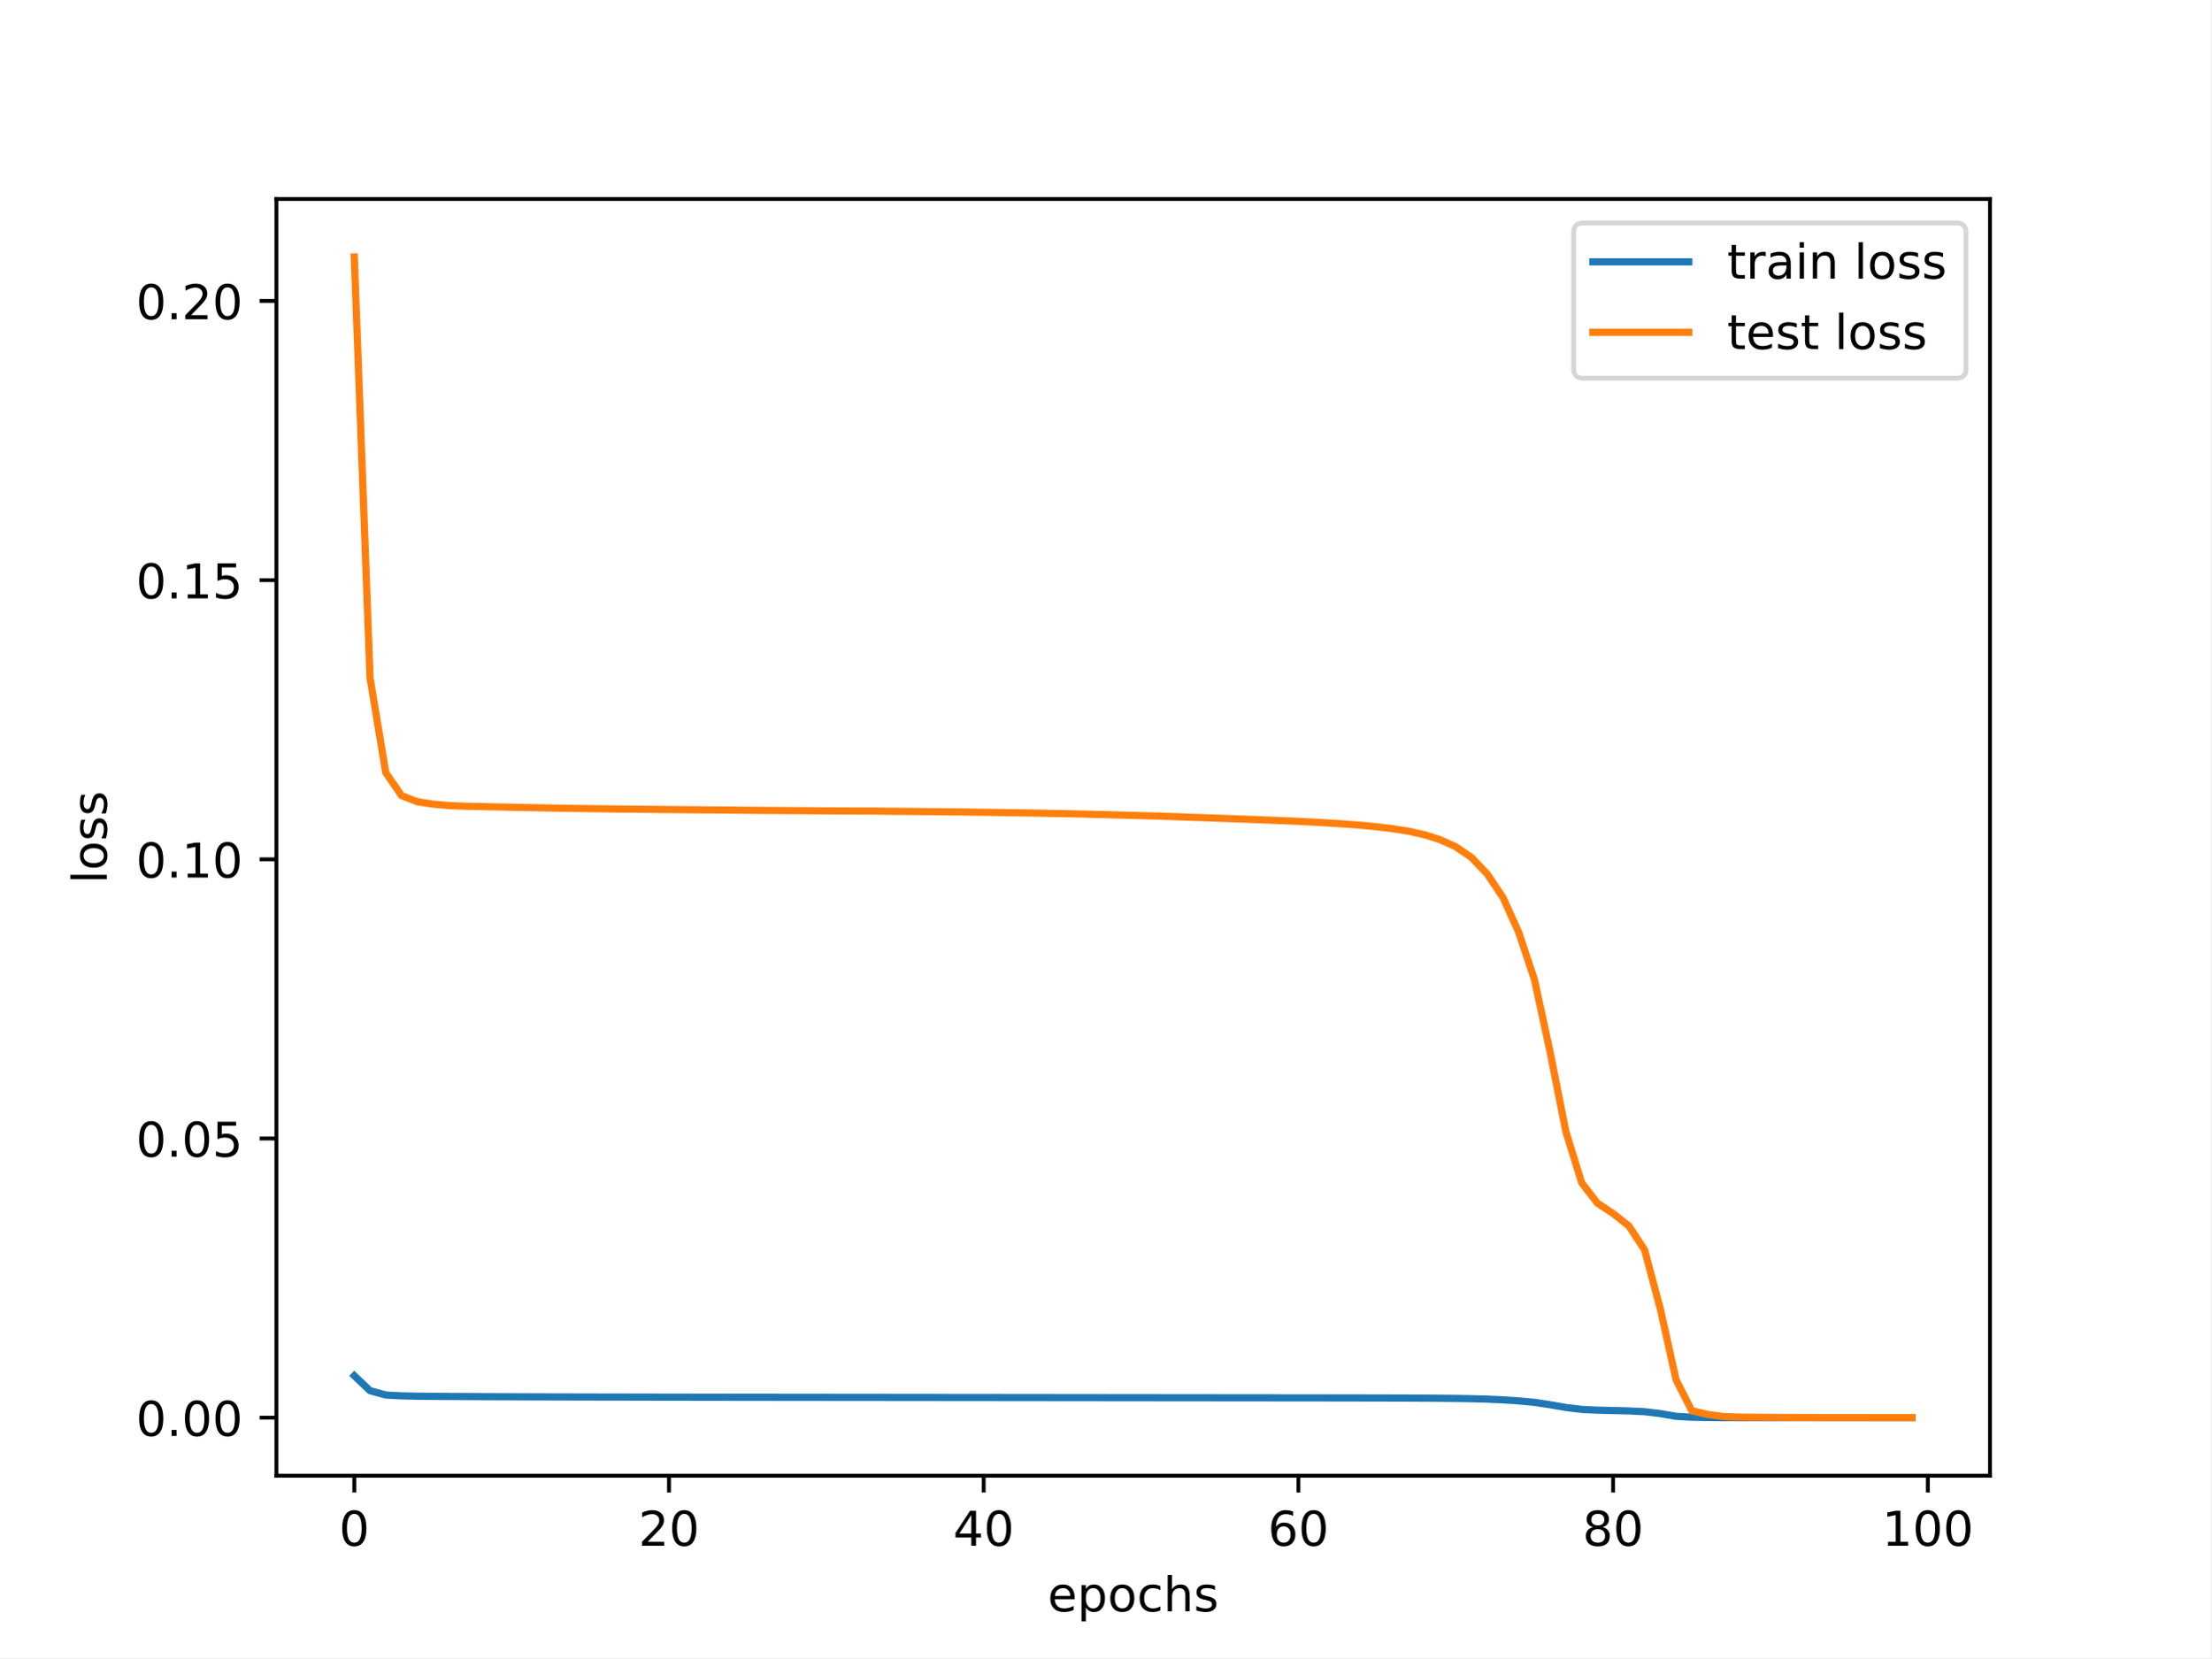
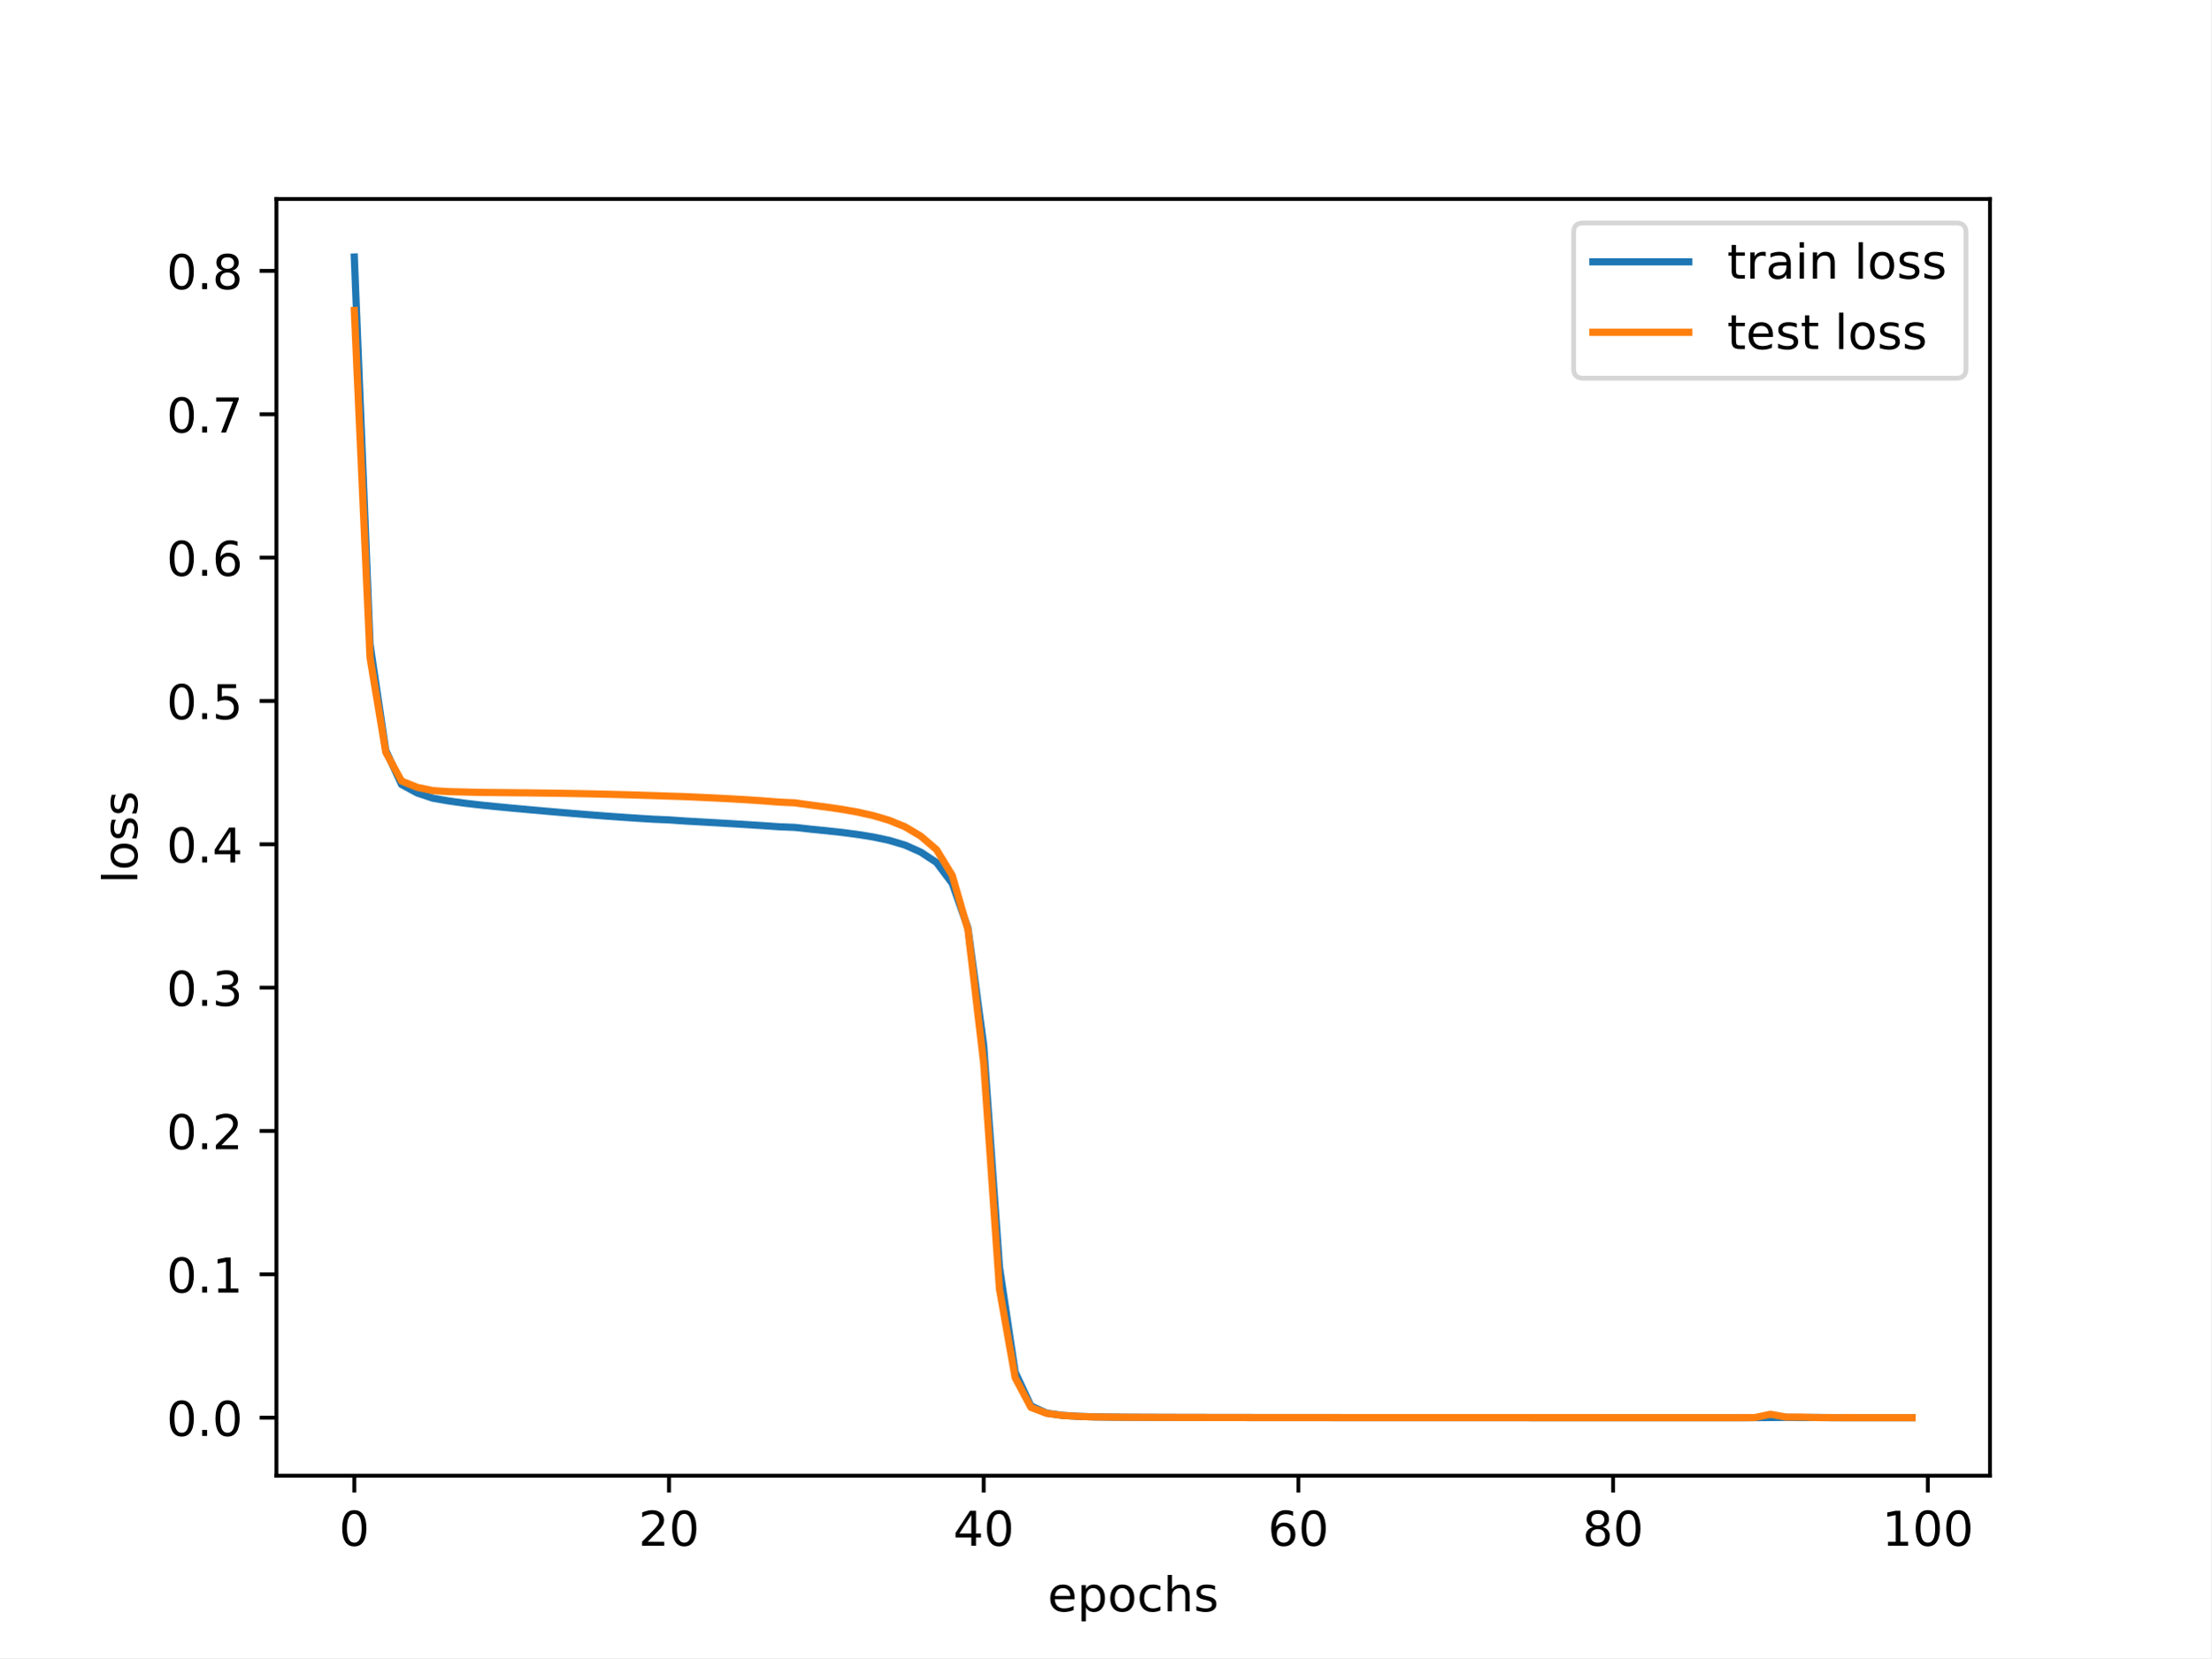
<svg xmlns="http://www.w3.org/2000/svg" xmlns:xlink="http://www.w3.org/1999/xlink" width="460.8pt" height="345.6pt" viewBox="0 0 460.8 345.6" version="1.1">
  <defs>
    <style type="text/css">*{stroke-linejoin: round; stroke-linecap: butt}</style>
  </defs>
  <g id="figure_1">
    <g id="patch_1">
      <path d="M 0 345.6  L 460.8 345.6  L 460.8 0  L 0 0  z " style="fill: #ffffff" />
    </g>
    <g id="axes_1">
      <g id="patch_2">
        <path d="M 57.6 307.584  L 414.72 307.584  L 414.72 41.472  L 57.6 41.472  z " style="fill: #ffffff" />
      </g>
      <g id="matplotlib.axis_1">
        <g id="xtick_1">
          <g id="line2d_1">
            <defs>
-               <path id="m43057675c7" d="M 0 0  L 0 3.5  " style="stroke: #000000; stroke-width: 0.8" />
-             </defs>
-             <g>
-               <use xlink:href="#m43057675c7" x="73.833" y="307.584" style="stroke: #000000; stroke-width: 0.8" />
+               <path id="m289a4ab561" d="M 0 0  L 0 3.5  " style="stroke: #000000; stroke-width: 0.8" />
+             </defs>
+             <g>
+               <use xlink:href="#m289a4ab561" x="73.833" y="307.584" style="stroke: #000000; stroke-width: 0.8" />
            </g>
          </g>
          <g id="text_1">
            <g transform="translate(70.65148 322.1824) scale(0.1 -0.1)">
              <defs>
                <path id="DejaVuSans-30" d="M 2034 4250  Q 1547 4250 1301 3770  Q 1056 3291 1056 2328  Q 1056 1369 1301 889  Q 1547 409 2034 409  Q 2525 409 2770 889  Q 3016 1369 3016 2328  Q 3016 3291 2770 3770  Q 2525 4250 2034 4250  z M 2034 4750  Q 2819 4750 3233 4129  Q 3647 3509 3647 2328  Q 3647 1150 3233 529  Q 2819 -91 2034 -91  Q 1250 -91 836 529  Q 422 1150 422 2328  Q 422 3509 836 4129  Q 1250 4750 2034 4750  z " transform="scale(0.015625)" />
              </defs>
              <use xlink:href="#DejaVuSans-30" />
            </g>
          </g>
        </g>
        <g id="xtick_2">
          <g id="line2d_2">
            <g>
-               <use xlink:href="#m43057675c7" x="139.42" y="307.584" style="stroke: #000000; stroke-width: 0.8" />
+               <use xlink:href="#m289a4ab561" x="139.42" y="307.584" style="stroke: #000000; stroke-width: 0.8" />
            </g>
          </g>
          <g id="text_2">
            <g transform="translate(133.057 322.1824) scale(0.1 -0.1)">
              <defs>
                <path id="DejaVuSans-32" d="M 1228 531  L 3431 531  L 3431 0  L 469 0  L 469 531  Q 828 903 1448 1529  Q 2069 2156 2228 2338  Q 2531 2678 2651 2914  Q 2772 3150 2772 3378  Q 2772 3750 2511 3984  Q 2250 4219 1831 4219  Q 1534 4219 1204 4116  Q 875 4013 500 3803  L 500 4441  Q 881 4594 1212 4672  Q 1544 4750 1819 4750  Q 2544 4750 2975 4387  Q 3406 4025 3406 3419  Q 3406 3131 3298 2873  Q 3191 2616 2906 2266  Q 2828 2175 2409 1742  Q 1991 1309 1228 531  z " transform="scale(0.015625)" />
              </defs>
              <use xlink:href="#DejaVuSans-32" />
              <use xlink:href="#DejaVuSans-30" x="63.623" />
            </g>
          </g>
        </g>
        <g id="xtick_3">
          <g id="line2d_3">
            <g>
-               <use xlink:href="#m43057675c7" x="205.006" y="307.584" style="stroke: #000000; stroke-width: 0.8" />
+               <use xlink:href="#m289a4ab561" x="205.006" y="307.584" style="stroke: #000000; stroke-width: 0.8" />
            </g>
          </g>
          <g id="text_3">
            <g transform="translate(198.6438 322.1824) scale(0.1 -0.1)">
              <defs>
                <path id="DejaVuSans-34" d="M 2419 4116  L 825 1625  L 2419 1625  L 2419 4116  z M 2253 4666  L 3047 4666  L 3047 1625  L 3713 1625  L 3713 1100  L 3047 1100  L 3047 0  L 2419 0  L 2419 1100  L 313 1100  L 313 1709  L 2253 4666  z " transform="scale(0.015625)" />
              </defs>
              <use xlink:href="#DejaVuSans-34" />
              <use xlink:href="#DejaVuSans-30" x="63.623" />
            </g>
          </g>
        </g>
        <g id="xtick_4">
          <g id="line2d_4">
            <g>
-               <use xlink:href="#m43057675c7" x="270.593" y="307.584" style="stroke: #000000; stroke-width: 0.8" />
+               <use xlink:href="#m289a4ab561" x="270.593" y="307.584" style="stroke: #000000; stroke-width: 0.8" />
            </g>
          </g>
          <g id="text_4">
            <g transform="translate(264.2306 322.1824) scale(0.1 -0.1)">
              <defs>
                <path id="DejaVuSans-36" d="M 2113 2584  Q 1688 2584 1439 2293  Q 1191 2003 1191 1497  Q 1191 994 1439 701  Q 1688 409 2113 409  Q 2538 409 2786 701  Q 3034 994 3034 1497  Q 3034 2003 2786 2293  Q 2538 2584 2113 2584  z M 3366 4563  L 3366 3988  Q 3128 4100 2886 4159  Q 2644 4219 2406 4219  Q 1781 4219 1451 3797  Q 1122 3375 1075 2522  Q 1259 2794 1537 2939  Q 1816 3084 2150 3084  Q 2853 3084 3261 2657  Q 3669 2231 3669 1497  Q 3669 778 3244 343  Q 2819 -91 2113 -91  Q 1303 -91 875 529  Q 447 1150 447 2328  Q 447 3434 972 4092  Q 1497 4750 2381 4750  Q 2619 4750 2861 4703  Q 3103 4656 3366 4563  z " transform="scale(0.015625)" />
              </defs>
              <use xlink:href="#DejaVuSans-36" />
              <use xlink:href="#DejaVuSans-30" x="63.623" />
            </g>
          </g>
        </g>
        <g id="xtick_5">
          <g id="line2d_5">
            <g>
-               <use xlink:href="#m43057675c7" x="336.18" y="307.584" style="stroke: #000000; stroke-width: 0.8" />
+               <use xlink:href="#m289a4ab561" x="336.18" y="307.584" style="stroke: #000000; stroke-width: 0.8" />
            </g>
          </g>
          <g id="text_5">
            <g transform="translate(329.8173 322.1824) scale(0.1 -0.1)">
              <defs>
                <path id="DejaVuSans-38" d="M 2034 2216  Q 1584 2216 1326 1975  Q 1069 1734 1069 1313  Q 1069 891 1326 650  Q 1584 409 2034 409  Q 2484 409 2743 651  Q 3003 894 3003 1313  Q 3003 1734 2745 1975  Q 2488 2216 2034 2216  z M 1403 2484  Q 997 2584 770 2862  Q 544 3141 544 3541  Q 544 4100 942 4425  Q 1341 4750 2034 4750  Q 2731 4750 3128 4425  Q 3525 4100 3525 3541  Q 3525 3141 3298 2862  Q 3072 2584 2669 2484  Q 3125 2378 3379 2068  Q 3634 1759 3634 1313  Q 3634 634 3220 271  Q 2806 -91 2034 -91  Q 1263 -91 848 271  Q 434 634 434 1313  Q 434 1759 690 2068  Q 947 2378 1403 2484  z M 1172 3481  Q 1172 3119 1398 2916  Q 1625 2713 2034 2713  Q 2441 2713 2670 2916  Q 2900 3119 2900 3481  Q 2900 3844 2670 4047  Q 2441 4250 2034 4250  Q 1625 4250 1398 4047  Q 1172 3844 1172 3481  z " transform="scale(0.015625)" />
              </defs>
              <use xlink:href="#DejaVuSans-38" />
              <use xlink:href="#DejaVuSans-30" x="63.623" />
            </g>
          </g>
        </g>
        <g id="xtick_6">
          <g id="line2d_6">
            <g>
-               <use xlink:href="#m43057675c7" x="401.767" y="307.584" style="stroke: #000000; stroke-width: 0.8" />
+               <use xlink:href="#m289a4ab561" x="401.767" y="307.584" style="stroke: #000000; stroke-width: 0.8" />
            </g>
          </g>
          <g id="text_6">
            <g transform="translate(392.2229 322.1824) scale(0.1 -0.1)">
              <defs>
                <path id="DejaVuSans-31" d="M 794 531  L 1825 531  L 1825 4091  L 703 3866  L 703 4441  L 1819 4666  L 2450 4666  L 2450 531  L 3481 531  L 3481 0  L 794 0  L 794 531  z " transform="scale(0.015625)" />
              </defs>
              <use xlink:href="#DejaVuSans-31" />
              <use xlink:href="#DejaVuSans-30" x="63.623" />
              <use xlink:href="#DejaVuSans-30" x="127.246" />
            </g>
          </g>
        </g>
        <g id="text_7">
          <g transform="translate(218.3272 335.8606) scale(0.1 -0.1)">
            <defs>
              <path id="DejaVuSans-65" d="M 3597 1894  L 3597 1613  L 953 1613  Q 991 1019 1311 708  Q 1631 397 2203 397  Q 2534 397 2845 478  Q 3156 559 3463 722  L 3463 178  Q 3153 47 2828 -22  Q 2503 -91 2169 -91  Q 1331 -91 842 396  Q 353 884 353 1716  Q 353 2575 817 3079  Q 1281 3584 2069 3584  Q 2775 3584 3186 3129  Q 3597 2675 3597 1894  z M 3022 2063  Q 3016 2534 2758 2815  Q 2500 3097 2075 3097  Q 1594 3097 1305 2825  Q 1016 2553 972 2059  L 3022 2063  z " transform="scale(0.015625)" />
              <path id="DejaVuSans-70" d="M 1159 525  L 1159 -1331  L 581 -1331  L 581 3500  L 1159 3500  L 1159 2969  Q 1341 3281 1617 3432  Q 1894 3584 2278 3584  Q 2916 3584 3314 3078  Q 3713 2572 3713 1747  Q 3713 922 3314 415  Q 2916 -91 2278 -91  Q 1894 -91 1617 61  Q 1341 213 1159 525  z M 3116 1747  Q 3116 2381 2855 2742  Q 2594 3103 2138 3103  Q 1681 3103 1420 2742  Q 1159 2381 1159 1747  Q 1159 1113 1420 752  Q 1681 391 2138 391  Q 2594 391 2855 752  Q 3116 1113 3116 1747  z " transform="scale(0.015625)" />
              <path id="DejaVuSans-6f" d="M 1959 3097  Q 1497 3097 1228 2736  Q 959 2375 959 1747  Q 959 1119 1226 758  Q 1494 397 1959 397  Q 2419 397 2687 759  Q 2956 1122 2956 1747  Q 2956 2369 2687 2733  Q 2419 3097 1959 3097  z M 1959 3584  Q 2709 3584 3137 3096  Q 3566 2609 3566 1747  Q 3566 888 3137 398  Q 2709 -91 1959 -91  Q 1206 -91 779 398  Q 353 888 353 1747  Q 353 2609 779 3096  Q 1206 3584 1959 3584  z " transform="scale(0.015625)" />
              <path id="DejaVuSans-63" d="M 3122 3366  L 3122 2828  Q 2878 2963 2633 3030  Q 2388 3097 2138 3097  Q 1578 3097 1268 2742  Q 959 2388 959 1747  Q 959 1106 1268 751  Q 1578 397 2138 397  Q 2388 397 2633 464  Q 2878 531 3122 666  L 3122 134  Q 2881 22 2623 -34  Q 2366 -91 2075 -91  Q 1284 -91 818 406  Q 353 903 353 1747  Q 353 2603 823 3093  Q 1294 3584 2113 3584  Q 2378 3584 2631 3529  Q 2884 3475 3122 3366  z " transform="scale(0.015625)" />
              <path id="DejaVuSans-68" d="M 3513 2113  L 3513 0  L 2938 0  L 2938 2094  Q 2938 2591 2744 2837  Q 2550 3084 2163 3084  Q 1697 3084 1428 2787  Q 1159 2491 1159 1978  L 1159 0  L 581 0  L 581 4863  L 1159 4863  L 1159 2956  Q 1366 3272 1645 3428  Q 1925 3584 2291 3584  Q 2894 3584 3203 3211  Q 3513 2838 3513 2113  z " transform="scale(0.015625)" />
              <path id="DejaVuSans-73" d="M 2834 3397  L 2834 2853  Q 2591 2978 2328 3040  Q 2066 3103 1784 3103  Q 1356 3103 1142 2972  Q 928 2841 928 2578  Q 928 2378 1081 2264  Q 1234 2150 1697 2047  L 1894 2003  Q 2506 1872 2764 1633  Q 3022 1394 3022 966  Q 3022 478 2636 193  Q 2250 -91 1575 -91  Q 1294 -91 989 -36  Q 684 19 347 128  L 347 722  Q 666 556 975 473  Q 1284 391 1588 391  Q 1994 391 2212 530  Q 2431 669 2431 922  Q 2431 1156 2273 1281  Q 2116 1406 1581 1522  L 1381 1569  Q 847 1681 609 1914  Q 372 2147 372 2553  Q 372 3047 722 3315  Q 1072 3584 1716 3584  Q 2034 3584 2315 3537  Q 2597 3491 2834 3397  z " transform="scale(0.015625)" />
            </defs>
            <use xlink:href="#DejaVuSans-65" />
            <use xlink:href="#DejaVuSans-70" x="61.523" />
            <use xlink:href="#DejaVuSans-6f" x="125" />
            <use xlink:href="#DejaVuSans-63" x="186.182" />
            <use xlink:href="#DejaVuSans-68" x="241.162" />
            <use xlink:href="#DejaVuSans-73" x="304.541" />
          </g>
        </g>
      </g>
      <g id="matplotlib.axis_2">
        <g id="ytick_1">
          <g id="line2d_7">
            <defs>
-               <path id="m661325a7e8" d="M 0 0  L -3.5 0  " style="stroke: #000000; stroke-width: 0.8" />
-             </defs>
-             <g>
-               <use xlink:href="#m661325a7e8" x="57.6" y="295.488" style="stroke: #000000; stroke-width: 0.8" />
+               <path id="m7e83721909" d="M 0 0  L -3.5 0  " style="stroke: #000000; stroke-width: 0.8" />
+             </defs>
+             <g>
+               <use xlink:href="#m7e83721909" x="57.6" y="295.491" style="stroke: #000000; stroke-width: 0.8" />
            </g>
          </g>
          <g id="text_8">
-             <g transform="translate(28.33438 299.2877) scale(0.1 -0.1)">
+             <g transform="translate(34.69687 299.2899) scale(0.1 -0.1)">
              <defs>
                <path id="DejaVuSans-2e" d="M 684 794  L 1344 794  L 1344 0  L 684 0  L 684 794  z " transform="scale(0.015625)" />
              </defs>
              <use xlink:href="#DejaVuSans-30" />
              <use xlink:href="#DejaVuSans-2e" x="63.623" />
              <use xlink:href="#DejaVuSans-30" x="95.41" />
-               <use xlink:href="#DejaVuSans-30" x="159.033" />
            </g>
          </g>
        </g>
        <g id="ytick_2">
          <g id="line2d_8">
            <g>
-               <use xlink:href="#m661325a7e8" x="57.6" y="237.298" style="stroke: #000000; stroke-width: 0.8" />
+               <use xlink:href="#m7e83721909" x="57.6" y="265.612" style="stroke: #000000; stroke-width: 0.8" />
            </g>
          </g>
          <g id="text_9">
-             <g transform="translate(28.33438 241.0975) scale(0.1 -0.1)">
-               <defs>
-                 <path id="DejaVuSans-35" d="M 691 4666  L 3169 4666  L 3169 4134  L 1269 4134  L 1269 2991  Q 1406 3038 1543 3061  Q 1681 3084 1819 3084  Q 2600 3084 3056 2656  Q 3513 2228 3513 1497  Q 3513 744 3044 326  Q 2575 -91 1722 -91  Q 1428 -91 1123 -41  Q 819 9 494 109  L 494 744  Q 775 591 1075 516  Q 1375 441 1709 441  Q 2250 441 2565 725  Q 2881 1009 2881 1497  Q 2881 1984 2565 2268  Q 2250 2553 1709 2553  Q 1456 2553 1204 2497  Q 953 2441 691 2322  L 691 4666  z " transform="scale(0.015625)" />
-               </defs>
-               <use xlink:href="#DejaVuSans-30" />
-               <use xlink:href="#DejaVuSans-2e" x="63.623" />
-               <use xlink:href="#DejaVuSans-30" x="95.41" />
-               <use xlink:href="#DejaVuSans-35" x="159.033" />
+             <g transform="translate(34.69687 269.411) scale(0.1 -0.1)">
+               <use xlink:href="#DejaVuSans-30" />
+               <use xlink:href="#DejaVuSans-2e" x="63.623" />
+               <use xlink:href="#DejaVuSans-31" x="95.41" />
            </g>
          </g>
        </g>
        <g id="ytick_3">
          <g id="line2d_9">
            <g>
-               <use xlink:href="#m661325a7e8" x="57.6" y="179.108" style="stroke: #000000; stroke-width: 0.8" />
+               <use xlink:href="#m7e83721909" x="57.6" y="235.733" style="stroke: #000000; stroke-width: 0.8" />
            </g>
          </g>
          <g id="text_10">
-             <g transform="translate(28.33438 182.9073) scale(0.1 -0.1)">
-               <use xlink:href="#DejaVuSans-30" />
-               <use xlink:href="#DejaVuSans-2e" x="63.623" />
-               <use xlink:href="#DejaVuSans-31" x="95.41" />
-               <use xlink:href="#DejaVuSans-30" x="159.033" />
+             <g transform="translate(34.69687 239.532) scale(0.1 -0.1)">
+               <use xlink:href="#DejaVuSans-30" />
+               <use xlink:href="#DejaVuSans-2e" x="63.623" />
+               <use xlink:href="#DejaVuSans-32" x="95.41" />
            </g>
          </g>
        </g>
        <g id="ytick_4">
          <g id="line2d_10">
            <g>
-               <use xlink:href="#m661325a7e8" x="57.6" y="120.918" style="stroke: #000000; stroke-width: 0.8" />
+               <use xlink:href="#m7e83721909" x="57.6" y="205.854" style="stroke: #000000; stroke-width: 0.8" />
            </g>
          </g>
          <g id="text_11">
-             <g transform="translate(28.33438 124.7172) scale(0.1 -0.1)">
-               <use xlink:href="#DejaVuSans-30" />
-               <use xlink:href="#DejaVuSans-2e" x="63.623" />
-               <use xlink:href="#DejaVuSans-31" x="95.41" />
-               <use xlink:href="#DejaVuSans-35" x="159.033" />
+             <g transform="translate(34.69687 209.6531) scale(0.1 -0.1)">
+               <defs>
+                 <path id="DejaVuSans-33" d="M 2597 2516  Q 3050 2419 3304 2112  Q 3559 1806 3559 1356  Q 3559 666 3084 287  Q 2609 -91 1734 -91  Q 1441 -91 1130 -33  Q 819 25 488 141  L 488 750  Q 750 597 1062 519  Q 1375 441 1716 441  Q 2309 441 2620 675  Q 2931 909 2931 1356  Q 2931 1769 2642 2001  Q 2353 2234 1838 2234  L 1294 2234  L 1294 2753  L 1863 2753  Q 2328 2753 2575 2939  Q 2822 3125 2822 3475  Q 2822 3834 2567 4026  Q 2313 4219 1838 4219  Q 1578 4219 1281 4162  Q 984 4106 628 3988  L 628 4550  Q 988 4650 1302 4700  Q 1616 4750 1894 4750  Q 2613 4750 3031 4423  Q 3450 4097 3450 3541  Q 3450 3153 3228 2886  Q 3006 2619 2597 2516  z " transform="scale(0.015625)" />
+               </defs>
+               <use xlink:href="#DejaVuSans-30" />
+               <use xlink:href="#DejaVuSans-2e" x="63.623" />
+               <use xlink:href="#DejaVuSans-33" x="95.41" />
            </g>
          </g>
        </g>
        <g id="ytick_5">
          <g id="line2d_11">
            <g>
-               <use xlink:href="#m661325a7e8" x="57.6" y="62.728" style="stroke: #000000; stroke-width: 0.8" />
+               <use xlink:href="#m7e83721909" x="57.6" y="175.975" style="stroke: #000000; stroke-width: 0.8" />
            </g>
          </g>
          <g id="text_12">
-             <g transform="translate(28.33438 66.52698) scale(0.1 -0.1)">
-               <use xlink:href="#DejaVuSans-30" />
-               <use xlink:href="#DejaVuSans-2e" x="63.623" />
-               <use xlink:href="#DejaVuSans-32" x="95.41" />
-               <use xlink:href="#DejaVuSans-30" x="159.033" />
-             </g>
-           </g>
-         </g>
-         <g id="text_13">
-           <g transform="translate(22.25469 184.1858) rotate(-90) scale(0.1 -0.1)">
+             <g transform="translate(34.69687 179.7742) scale(0.1 -0.1)">
+               <use xlink:href="#DejaVuSans-30" />
+               <use xlink:href="#DejaVuSans-2e" x="63.623" />
+               <use xlink:href="#DejaVuSans-34" x="95.41" />
+             </g>
+           </g>
+         </g>
+         <g id="ytick_6">
+           <g id="line2d_12">
+             <g>
+               <use xlink:href="#m7e83721909" x="57.6" y="146.096" style="stroke: #000000; stroke-width: 0.8" />
+             </g>
+           </g>
+           <g id="text_13">
+             <g transform="translate(34.69687 149.8952) scale(0.1 -0.1)">
+               <defs>
+                 <path id="DejaVuSans-35" d="M 691 4666  L 3169 4666  L 3169 4134  L 1269 4134  L 1269 2991  Q 1406 3038 1543 3061  Q 1681 3084 1819 3084  Q 2600 3084 3056 2656  Q 3513 2228 3513 1497  Q 3513 744 3044 326  Q 2575 -91 1722 -91  Q 1428 -91 1123 -41  Q 819 9 494 109  L 494 744  Q 775 591 1075 516  Q 1375 441 1709 441  Q 2250 441 2565 725  Q 2881 1009 2881 1497  Q 2881 1984 2565 2268  Q 2250 2553 1709 2553  Q 1456 2553 1204 2497  Q 953 2441 691 2322  L 691 4666  z " transform="scale(0.015625)" />
+               </defs>
+               <use xlink:href="#DejaVuSans-30" />
+               <use xlink:href="#DejaVuSans-2e" x="63.623" />
+               <use xlink:href="#DejaVuSans-35" x="95.41" />
+             </g>
+           </g>
+         </g>
+         <g id="ytick_7">
+           <g id="line2d_13">
+             <g>
+               <use xlink:href="#m7e83721909" x="57.6" y="116.217" style="stroke: #000000; stroke-width: 0.8" />
+             </g>
+           </g>
+           <g id="text_14">
+             <g transform="translate(34.69687 120.0163) scale(0.1 -0.1)">
+               <use xlink:href="#DejaVuSans-30" />
+               <use xlink:href="#DejaVuSans-2e" x="63.623" />
+               <use xlink:href="#DejaVuSans-36" x="95.41" />
+             </g>
+           </g>
+         </g>
+         <g id="ytick_8">
+           <g id="line2d_14">
+             <g>
+               <use xlink:href="#m7e83721909" x="57.6" y="86.338" style="stroke: #000000; stroke-width: 0.8" />
+             </g>
+           </g>
+           <g id="text_15">
+             <g transform="translate(34.69687 90.13733) scale(0.1 -0.1)">
+               <defs>
+                 <path id="DejaVuSans-37" d="M 525 4666  L 3525 4666  L 3525 4397  L 1831 0  L 1172 0  L 2766 4134  L 525 4134  L 525 4666  z " transform="scale(0.015625)" />
+               </defs>
+               <use xlink:href="#DejaVuSans-30" />
+               <use xlink:href="#DejaVuSans-2e" x="63.623" />
+               <use xlink:href="#DejaVuSans-37" x="95.41" />
+             </g>
+           </g>
+         </g>
+         <g id="ytick_9">
+           <g id="line2d_15">
+             <g>
+               <use xlink:href="#m7e83721909" x="57.6" y="56.459" style="stroke: #000000; stroke-width: 0.8" />
+             </g>
+           </g>
+           <g id="text_16">
+             <g transform="translate(34.69687 60.25839) scale(0.1 -0.1)">
+               <use xlink:href="#DejaVuSans-30" />
+               <use xlink:href="#DejaVuSans-2e" x="63.623" />
+               <use xlink:href="#DejaVuSans-38" x="95.41" />
+             </g>
+           </g>
+         </g>
+         <g id="text_17">
+           <g transform="translate(28.61719 184.1858) rotate(-90) scale(0.1 -0.1)">
            <defs>
              <path id="DejaVuSans-6c" d="M 603 4863  L 1178 4863  L 1178 0  L 603 0  L 603 4863  z " transform="scale(0.015625)" />
            </defs>
            <use xlink:href="#DejaVuSans-6c" />
            <use xlink:href="#DejaVuSans-6f" x="27.783" />
            <use xlink:href="#DejaVuSans-73" x="88.965" />
            <use xlink:href="#DejaVuSans-73" x="141.064" />
          </g>
        </g>
      </g>
-       <g id="line2d_12">
-         <path d="M 73.833 286.749  L 77.112 289.865  L 80.391 290.765  L 83.671 290.947  L 86.95 291.012  L 90.229 291.045  L 93.509 291.072  L 96.788 291.09  L 100.067 291.106  L 103.347 291.121  L 106.626 291.133  L 109.905 291.145  L 113.185 291.155  L 116.464 291.164  L 119.743 291.172  L 123.023 291.18  L 126.302 291.187  L 129.581 291.193  L 132.861 291.2  L 136.14 291.206  L 139.42 291.211  L 142.699 291.217  L 145.978 291.222  L 149.258 291.226  L 152.537 291.232  L 155.816 291.236  L 159.096 291.241  L 162.375 291.245  L 165.654 291.249  L 168.934 291.253  L 172.213 291.256  L 175.492 291.26  L 178.772 291.263  L 182.051 291.266  L 185.33 291.269  L 188.61 291.273  L 191.889 291.276  L 195.168 291.28  L 198.448 291.283  L 201.727 291.287  L 205.006 291.29  L 208.286 291.293  L 211.565 291.297  L 214.844 291.301  L 218.124 291.304  L 221.403 291.308  L 224.682 291.311  L 227.962 291.315  L 231.241 291.319  L 234.52 291.323  L 237.8 291.326  L 241.079 291.33  L 244.358 291.333  L 247.638 291.337  L 250.917 291.34  L 254.196 291.343  L 257.476 291.347  L 260.755 291.35  L 264.034 291.353  L 267.314 291.356  L 270.593 291.359  L 273.872 291.363  L 277.152 291.367  L 280.431 291.372  L 283.71 291.378  L 286.99 291.385  L 290.269 291.394  L 293.548 291.405  L 296.828 291.421  L 300.107 291.445  L 303.386 291.479  L 306.666 291.534  L 309.945 291.624  L 313.224 291.769  L 316.504 291.991  L 319.783 292.296  L 323.062 292.795  L 326.342 293.367  L 329.621 293.76  L 332.9 293.925  L 336.18 293.999  L 339.459 294.085  L 342.739 294.243  L 346.018 294.639  L 349.297 295.203  L 352.577 295.389  L 355.856 295.45  L 359.135 295.474  L 362.415 295.483  L 365.694 295.485  L 368.973 295.487  L 372.253 295.487  L 375.532 295.487  L 378.811 295.487  L 382.091 295.488  L 385.37 295.488  L 388.649 295.488  L 391.929 295.488  L 395.208 295.488  L 398.487 295.488  " clip-path="url(#pa93c7800b2)" style="fill: none; stroke: #1f77b4; stroke-width: 1.5; stroke-linecap: square" />
-       </g>
-       <g id="line2d_13">
-         <path d="M 73.833 53.568  L 77.112 141.288  L 80.391 161.041  L 83.671 165.823  L 86.95 167.098  L 90.229 167.612  L 93.509 167.907  L 96.788 168.038  L 100.067 168.104  L 103.347 168.178  L 106.626 168.255  L 109.905 168.32  L 113.185 168.388  L 116.464 168.447  L 119.743 168.498  L 123.023 168.544  L 126.302 168.586  L 129.581 168.625  L 132.861 168.662  L 136.14 168.697  L 139.42 168.73  L 142.699 168.763  L 145.978 168.795  L 149.258 168.821  L 152.537 168.848  L 155.816 168.884  L 159.096 168.913  L 162.375 168.936  L 165.654 168.961  L 168.934 168.983  L 172.213 169.005  L 175.492 169.026  L 178.772 169.048  L 182.051 169.048  L 185.33 169.095  L 188.61 169.117  L 191.889 169.153  L 195.168 169.185  L 198.448 169.222  L 201.727 169.262  L 205.006 169.306  L 208.286 169.348  L 211.565 169.404  L 214.844 169.459  L 218.124 169.519  L 221.403 169.585  L 224.682 169.65  L 227.962 169.734  L 231.241 169.818  L 234.52 169.907  L 237.8 170.003  L 241.079 170.088  L 244.358 170.197  L 247.638 170.32  L 250.917 170.433  L 254.196 170.55  L 257.476 170.671  L 260.755 170.795  L 264.034 170.917  L 267.314 171.052  L 270.593 171.195  L 273.872 171.364  L 277.152 171.547  L 280.431 171.76  L 283.71 172.017  L 286.99 172.333  L 290.269 172.736  L 293.548 173.245  L 296.828 173.978  L 300.107 175.007  L 303.386 176.489  L 306.666 178.726  L 309.945 182.166  L 313.224 187.07  L 316.504 194.32  L 319.783 204.165  L 323.062 219.349  L 326.342 235.89  L 329.621 246.519  L 332.9 250.776  L 336.18 252.939  L 339.459 255.522  L 342.739 260.518  L 346.018 272.812  L 349.297 287.59  L 352.577 294.045  L 355.856 294.808  L 359.135 295.252  L 362.415 295.37  L 365.694 295.401  L 368.973 295.429  L 372.253 295.443  L 375.532 295.452  L 378.811 295.459  L 382.091 295.463  L 385.37 295.466  L 388.649 295.469  L 391.929 295.472  L 395.208 295.474  L 398.487 295.476  " clip-path="url(#pa93c7800b2)" style="fill: none; stroke: #ff7f0e; stroke-width: 1.5; stroke-linecap: square" />
+       <g id="line2d_16">
+         <path d="M 73.833 53.568  L 77.112 134.291  L 80.391 156.392  L 83.671 163.513  L 86.95 165.28  L 90.229 166.374  L 93.509 166.941  L 96.788 167.4  L 100.067 167.78  L 103.347 168.115  L 106.626 168.427  L 109.905 168.726  L 113.185 169.017  L 116.464 169.3  L 119.743 169.576  L 123.023 169.841  L 126.302 170.092  L 129.581 170.327  L 132.861 170.546  L 136.14 170.749  L 139.42 170.89  L 142.699 171.12  L 145.978 171.306  L 149.258 171.492  L 152.537 171.683  L 155.816 171.884  L 159.096 172.095  L 162.375 172.322  L 165.654 172.453  L 168.934 172.82  L 172.213 173.147  L 175.492 173.505  L 178.772 173.935  L 182.051 174.467  L 185.33 175.166  L 188.61 176.142  L 191.889 177.608  L 195.168 179.765  L 198.448 184.129  L 201.727 193.458  L 205.006 217.927  L 208.286 264.052  L 211.565 285.999  L 214.844 293.039  L 218.124 294.541  L 221.403 295.009  L 224.682 295.209  L 227.962 295.32  L 231.241 295.368  L 234.52 295.394  L 237.8 295.411  L 241.079 295.424  L 244.358 295.433  L 247.638 295.44  L 250.917 295.446  L 254.196 295.451  L 257.476 295.455  L 260.755 295.459  L 264.034 295.462  L 267.314 295.464  L 270.593 295.467  L 273.872 295.469  L 277.152 295.47  L 280.431 295.472  L 283.71 295.473  L 286.99 295.475  L 290.269 295.476  L 293.548 295.477  L 296.828 295.478  L 300.107 295.479  L 303.386 295.479  L 306.666 295.48  L 309.945 295.481  L 313.224 295.481  L 316.504 295.482  L 319.783 295.483  L 323.062 295.483  L 326.342 295.483  L 329.621 295.484  L 332.9 295.484  L 336.18 295.485  L 339.459 295.485  L 342.739 295.485  L 346.018 295.485  L 349.297 295.486  L 352.577 295.486  L 355.856 295.486  L 359.135 295.486  L 362.415 295.487  L 365.694 295.479  L 368.973 295.452  L 372.253 295.427  L 375.532 295.469  L 378.811 295.443  L 382.091 295.48  L 385.37 295.487  L 388.649 295.486  L 391.929 295.487  L 395.208 295.488  L 398.487 295.488  " clip-path="url(#pf0d7c41462)" style="fill: none; stroke: #1f77b4; stroke-width: 1.5; stroke-linecap: square" />
+       </g>
+       <g id="line2d_17">
+         <path d="M 73.833 64.702  L 77.112 137.06  L 80.391 156.792  L 83.671 162.784  L 86.95 164.105  L 90.229 164.785  L 93.509 165.002  L 96.788 165.078  L 100.067 165.16  L 103.347 165.194  L 106.626 165.226  L 109.905 165.256  L 113.185 165.297  L 116.464 165.343  L 119.743 165.398  L 123.023 165.463  L 126.302 165.538  L 129.581 165.624  L 132.861 165.719  L 136.14 165.822  L 139.42 165.934  L 142.699 166.037  L 145.978 166.187  L 149.258 166.342  L 152.537 166.512  L 155.816 166.705  L 159.096 166.929  L 162.375 167.183  L 165.654 167.334  L 168.934 167.792  L 172.213 168.218  L 175.492 168.695  L 178.772 169.273  L 182.051 170.013  L 185.33 170.986  L 188.61 172.327  L 191.889 174.279  L 195.168 177.089  L 198.448 182.454  L 201.727 193.812  L 205.006 221.653  L 208.286 268.648  L 211.565 287.171  L 214.844 293.344  L 218.124 294.593  L 221.403 295.031  L 224.682 295.223  L 227.962 295.328  L 231.241 295.371  L 234.52 295.397  L 237.8 295.413  L 241.079 295.425  L 244.358 295.434  L 247.638 295.441  L 250.917 295.447  L 254.196 295.452  L 257.476 295.456  L 260.755 295.459  L 264.034 295.462  L 267.314 295.465  L 270.593 295.467  L 273.872 295.469  L 277.152 295.471  L 280.431 295.472  L 283.71 295.474  L 286.99 295.475  L 290.269 295.476  L 293.548 295.477  L 296.828 295.478  L 300.107 295.479  L 303.386 295.48  L 306.666 295.48  L 309.945 295.481  L 313.224 295.481  L 316.504 295.482  L 319.783 295.483  L 323.062 295.483  L 326.342 295.483  L 329.621 295.484  L 332.9 295.484  L 336.18 295.485  L 339.459 295.485  L 342.739 295.485  L 346.018 295.485  L 349.297 295.486  L 352.577 295.486  L 355.856 295.486  L 359.135 295.486  L 362.415 295.487  L 365.694 295.468  L 368.973 294.777  L 372.253 295.366  L 375.532 295.37  L 378.811 295.469  L 382.091 295.486  L 385.37 295.483  L 388.649 295.486  L 391.929 295.488  L 395.208 295.488  L 398.487 295.488  " clip-path="url(#pf0d7c41462)" style="fill: none; stroke: #ff7f0e; stroke-width: 1.5; stroke-linecap: square" />
      </g>
      <g id="patch_3">
        <path d="M 57.6 307.584  L 57.6 41.472  " style="fill: none; stroke: #000000; stroke-width: 0.8; stroke-linejoin: miter; stroke-linecap: square" />
      </g>
      <g id="patch_4">
        <path d="M 414.72 307.584  L 414.72 41.472  " style="fill: none; stroke: #000000; stroke-width: 0.8; stroke-linejoin: miter; stroke-linecap: square" />
      </g>
      <g id="patch_5">
        <path d="M 57.6 307.584  L 414.72 307.584  " style="fill: none; stroke: #000000; stroke-width: 0.8; stroke-linejoin: miter; stroke-linecap: square" />
      </g>
      <g id="patch_6">
        <path d="M 57.6 41.472  L 414.72 41.472  " style="fill: none; stroke: #000000; stroke-width: 0.8; stroke-linejoin: miter; stroke-linecap: square" />
      </g>
      <g id="legend_1">
        <g id="patch_7">
          <path d="M 329.951 78.828  L 407.72 78.828  Q 409.72 78.828 409.72 76.828  L 409.72 48.472  Q 409.72 46.472 407.72 46.472  L 329.951 46.472  Q 327.951 46.472 327.951 48.472  L 327.951 76.828  Q 327.951 78.828 329.951 78.828  z " style="fill: #ffffff; opacity: 0.8; stroke: #cccccc; stroke-linejoin: miter" />
        </g>
-         <g id="line2d_14">
+         <g id="line2d_18">
          <path d="M 331.951 54.57  L 341.951 54.57  L 351.951 54.57  " style="fill: none; stroke: #1f77b4; stroke-width: 1.5; stroke-linecap: square" />
        </g>
-         <g id="text_14">
+         <g id="text_18">
          <g transform="translate(359.9513 58.07044) scale(0.1 -0.1)">
            <defs>
              <path id="DejaVuSans-74" d="M 1172 4494  L 1172 3500  L 2356 3500  L 2356 3053  L 1172 3053  L 1172 1153  Q 1172 725 1289 603  Q 1406 481 1766 481  L 2356 481  L 2356 0  L 1766 0  Q 1100 0 847 248  Q 594 497 594 1153  L 594 3053  L 172 3053  L 172 3500  L 594 3500  L 594 4494  L 1172 4494  z " transform="scale(0.015625)" />
              <path id="DejaVuSans-72" d="M 2631 2963  Q 2534 3019 2420 3045  Q 2306 3072 2169 3072  Q 1681 3072 1420 2755  Q 1159 2438 1159 1844  L 1159 0  L 581 0  L 581 3500  L 1159 3500  L 1159 2956  Q 1341 3275 1631 3429  Q 1922 3584 2338 3584  Q 2397 3584 2469 3576  Q 2541 3569 2628 3553  L 2631 2963  z " transform="scale(0.015625)" />
              <path id="DejaVuSans-61" d="M 2194 1759  Q 1497 1759 1228 1600  Q 959 1441 959 1056  Q 959 750 1161 570  Q 1363 391 1709 391  Q 2188 391 2477 730  Q 2766 1069 2766 1631  L 2766 1759  L 2194 1759  z M 3341 1997  L 3341 0  L 2766 0  L 2766 531  Q 2569 213 2275 61  Q 1981 -91 1556 -91  Q 1019 -91 701 211  Q 384 513 384 1019  Q 384 1609 779 1909  Q 1175 2209 1959 2209  L 2766 2209  L 2766 2266  Q 2766 2663 2505 2880  Q 2244 3097 1772 3097  Q 1472 3097 1187 3025  Q 903 2953 641 2809  L 641 3341  Q 956 3463 1253 3523  Q 1550 3584 1831 3584  Q 2591 3584 2966 3190  Q 3341 2797 3341 1997  z " transform="scale(0.015625)" />
              <path id="DejaVuSans-69" d="M 603 3500  L 1178 3500  L 1178 0  L 603 0  L 603 3500  z M 603 4863  L 1178 4863  L 1178 4134  L 603 4134  L 603 4863  z " transform="scale(0.015625)" />
              <path id="DejaVuSans-6e" d="M 3513 2113  L 3513 0  L 2938 0  L 2938 2094  Q 2938 2591 2744 2837  Q 2550 3084 2163 3084  Q 1697 3084 1428 2787  Q 1159 2491 1159 1978  L 1159 0  L 581 0  L 581 3500  L 1159 3500  L 1159 2956  Q 1366 3272 1645 3428  Q 1925 3584 2291 3584  Q 2894 3584 3203 3211  Q 3513 2838 3513 2113  z " transform="scale(0.015625)" />
              <path id="DejaVuSans-20" transform="scale(0.015625)" />
            </defs>
            <use xlink:href="#DejaVuSans-74" />
            <use xlink:href="#DejaVuSans-72" x="39.209" />
            <use xlink:href="#DejaVuSans-61" x="80.322" />
            <use xlink:href="#DejaVuSans-69" x="141.602" />
            <use xlink:href="#DejaVuSans-6e" x="169.385" />
            <use xlink:href="#DejaVuSans-20" x="232.764" />
            <use xlink:href="#DejaVuSans-6c" x="264.551" />
            <use xlink:href="#DejaVuSans-6f" x="292.334" />
            <use xlink:href="#DejaVuSans-73" x="353.516" />
            <use xlink:href="#DejaVuSans-73" x="405.615" />
          </g>
        </g>
-         <g id="line2d_15">
+         <g id="line2d_19">
          <path d="M 331.951 69.249  L 341.951 69.249  L 351.951 69.249  " style="fill: none; stroke: #ff7f0e; stroke-width: 1.5; stroke-linecap: square" />
        </g>
-         <g id="text_15">
+         <g id="text_19">
          <g transform="translate(359.9513 72.74856) scale(0.1 -0.1)">
            <use xlink:href="#DejaVuSans-74" />
            <use xlink:href="#DejaVuSans-65" x="39.209" />
            <use xlink:href="#DejaVuSans-73" x="100.732" />
            <use xlink:href="#DejaVuSans-74" x="152.832" />
            <use xlink:href="#DejaVuSans-20" x="192.041" />
            <use xlink:href="#DejaVuSans-6c" x="223.828" />
            <use xlink:href="#DejaVuSans-6f" x="251.611" />
            <use xlink:href="#DejaVuSans-73" x="312.793" />
            <use xlink:href="#DejaVuSans-73" x="364.893" />
          </g>
        </g>
      </g>
    </g>
  </g>
  <defs>
-     <clipPath id="pa93c7800b2">
+     <clipPath id="pf0d7c41462">
      <rect x="57.6" y="41.472" width="357.12" height="266.112" />
    </clipPath>
  </defs>
</svg>
